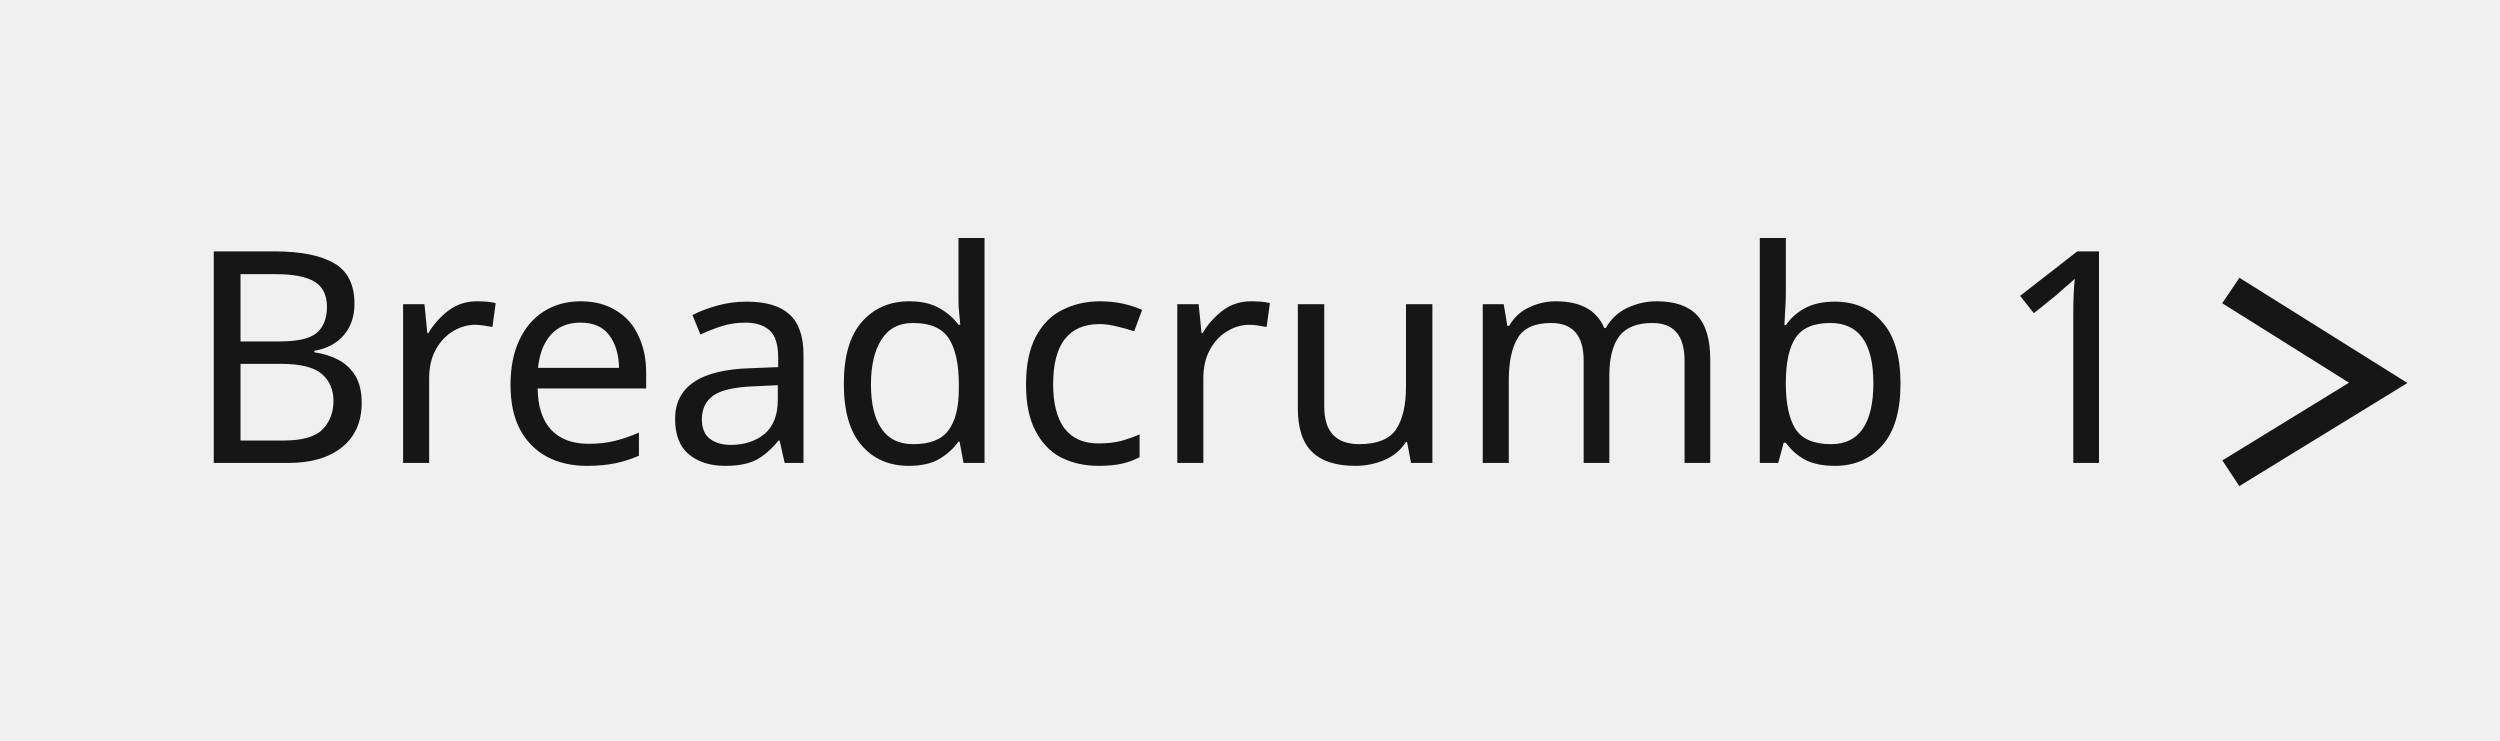
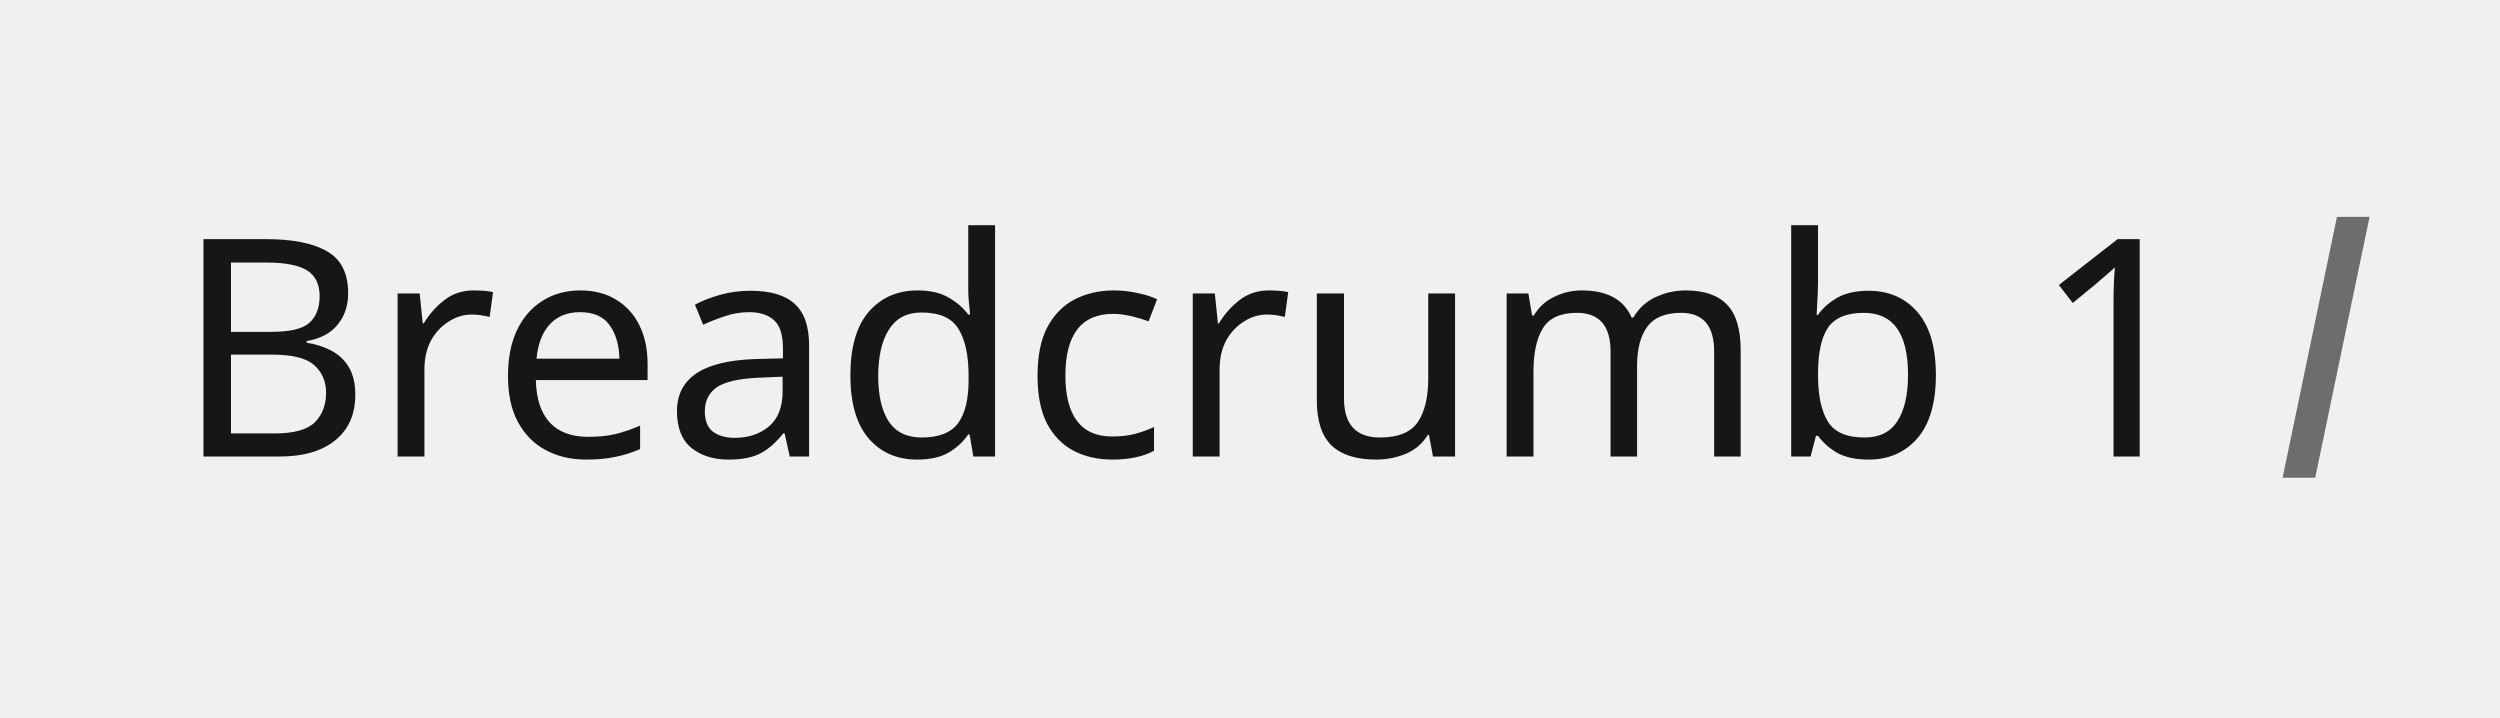
- <svg xmlns="http://www.w3.org/2000/svg" id="Component_78" data-name="Component 78" width="108" height="32" viewBox="0 0 108 32">
+ <svg xmlns="http://www.w3.org/2000/svg" id="Component_78" data-name="Component 78" width="115" height="33" viewBox="0 0 115 33">
  <g id="Stack_Group" data-name="Stack Group">
    <g id="Breadcrumb_Arrow_32">
-       <g id="Breadcrumb_Arrow" transform="translate(-288 -309)">
-         <rect id="Background" width="16" height="32" transform="translate(380 309)" fill="#fff" opacity="0" />
-         <rect id="Icon_Location" width="16" height="16" transform="translate(380 317)" fill="#fff" opacity="0" />
-         <path id="Controls_Arrow_Expander_Right_16x16" d="M.737,9,.005,7.89,5.477,4.533,0,1.1.743,0,8,4.545Z" transform="translate(384 321)" fill="#161617" />
+       <g id="Breadcrumb_Arrow" transform="translate(-281)">
+         <rect id="Background" width="16" height="33" transform="translate(380)" fill="#fff" opacity="0" />
+         <rect id="Icon_Location" width="16" height="16" transform="translate(380 7.969)" fill="#fff" opacity="0" />
+         <path id="Breadcrumb_Divider_Revised" d="M5.75,14.266l2.5-12h1.5l-2.5,12Z" transform="translate(380.25 7.709)" fill="#161617" opacity="0.6" />
      </g>
-       <g id="Stack_Group-2" data-name="Stack Group" transform="translate(-40)">
-         <g id="Background-2" data-name="Background" transform="translate(-283.853 -324)">
-           <rect id="Fill_1" data-name="Fill 1" width="92" height="32" transform="translate(323.853 324)" fill="none" opacity="0" />
-           <rect id="Stroke" width="92" height="32" transform="translate(323.853 324)" fill="none" opacity="0" />
-           <rect id="Rollover" width="92" height="32" transform="translate(323.853 324)" fill="none" opacity="0" />
+       <g id="Stack_Group-2" data-name="Stack Group" transform="translate(-40 1)">
+         <g id="Background-2" data-name="Background" transform="translate(-283.853 -323.5)">
+           <rect id="Fill_1" data-name="Fill 1" width="99" height="32" transform="translate(323.853 323.5)" fill="none" opacity="0" />
        </g>
-         <text id="Breadcrumb_1" data-name="Breadcrumb 1" transform="translate(48 20)" fill="#161617" stroke="rgba(0,0,0,0)" stroke-width="1" font-size="12.8" font-family="SourceSansPro-Regular, Source Sans Pro">
+         <text id="Breadcrumb_1" data-name="Breadcrumb 1" transform="translate(48 20)" fill="#161617" stroke="rgba(0,0,0,0)" stroke-width="1" font-size="14" font-family="SourceSansPro-Regular, Source Sans Pro">
          <tspan x="0" y="0">Breadcrumb 1</tspan>
        </text>
      </g>
    </g>
  </g>
</svg>
